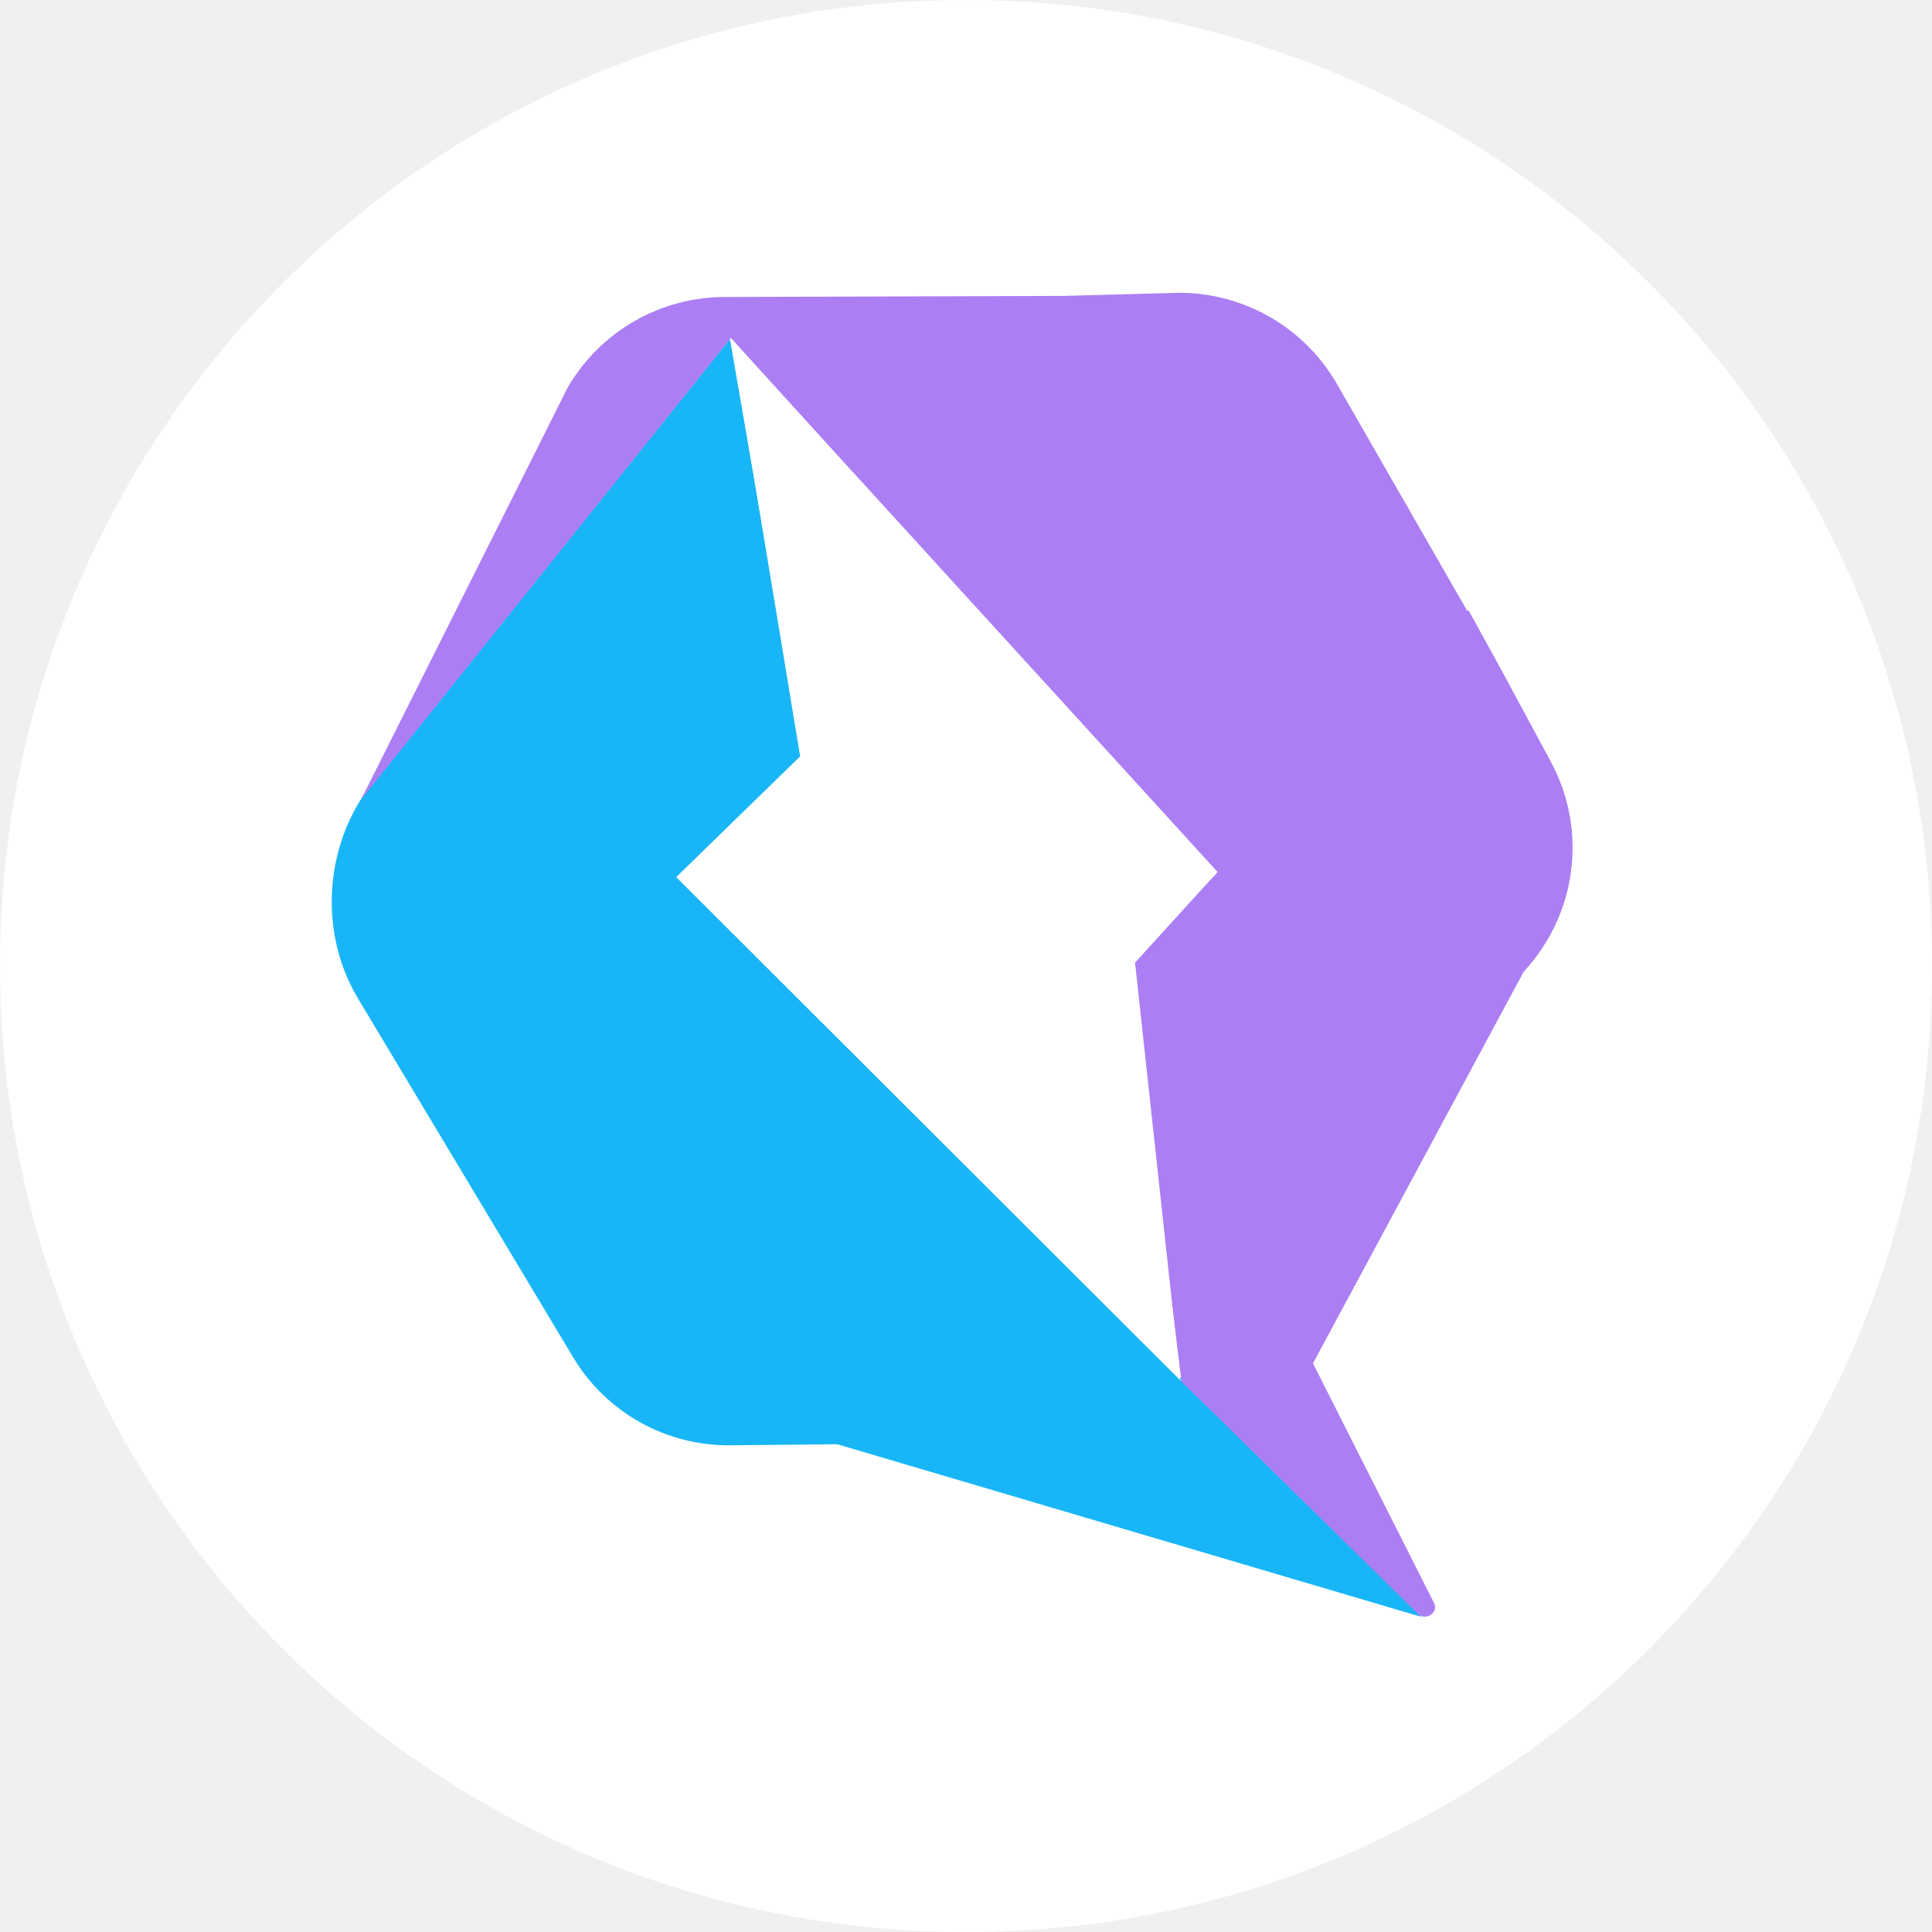
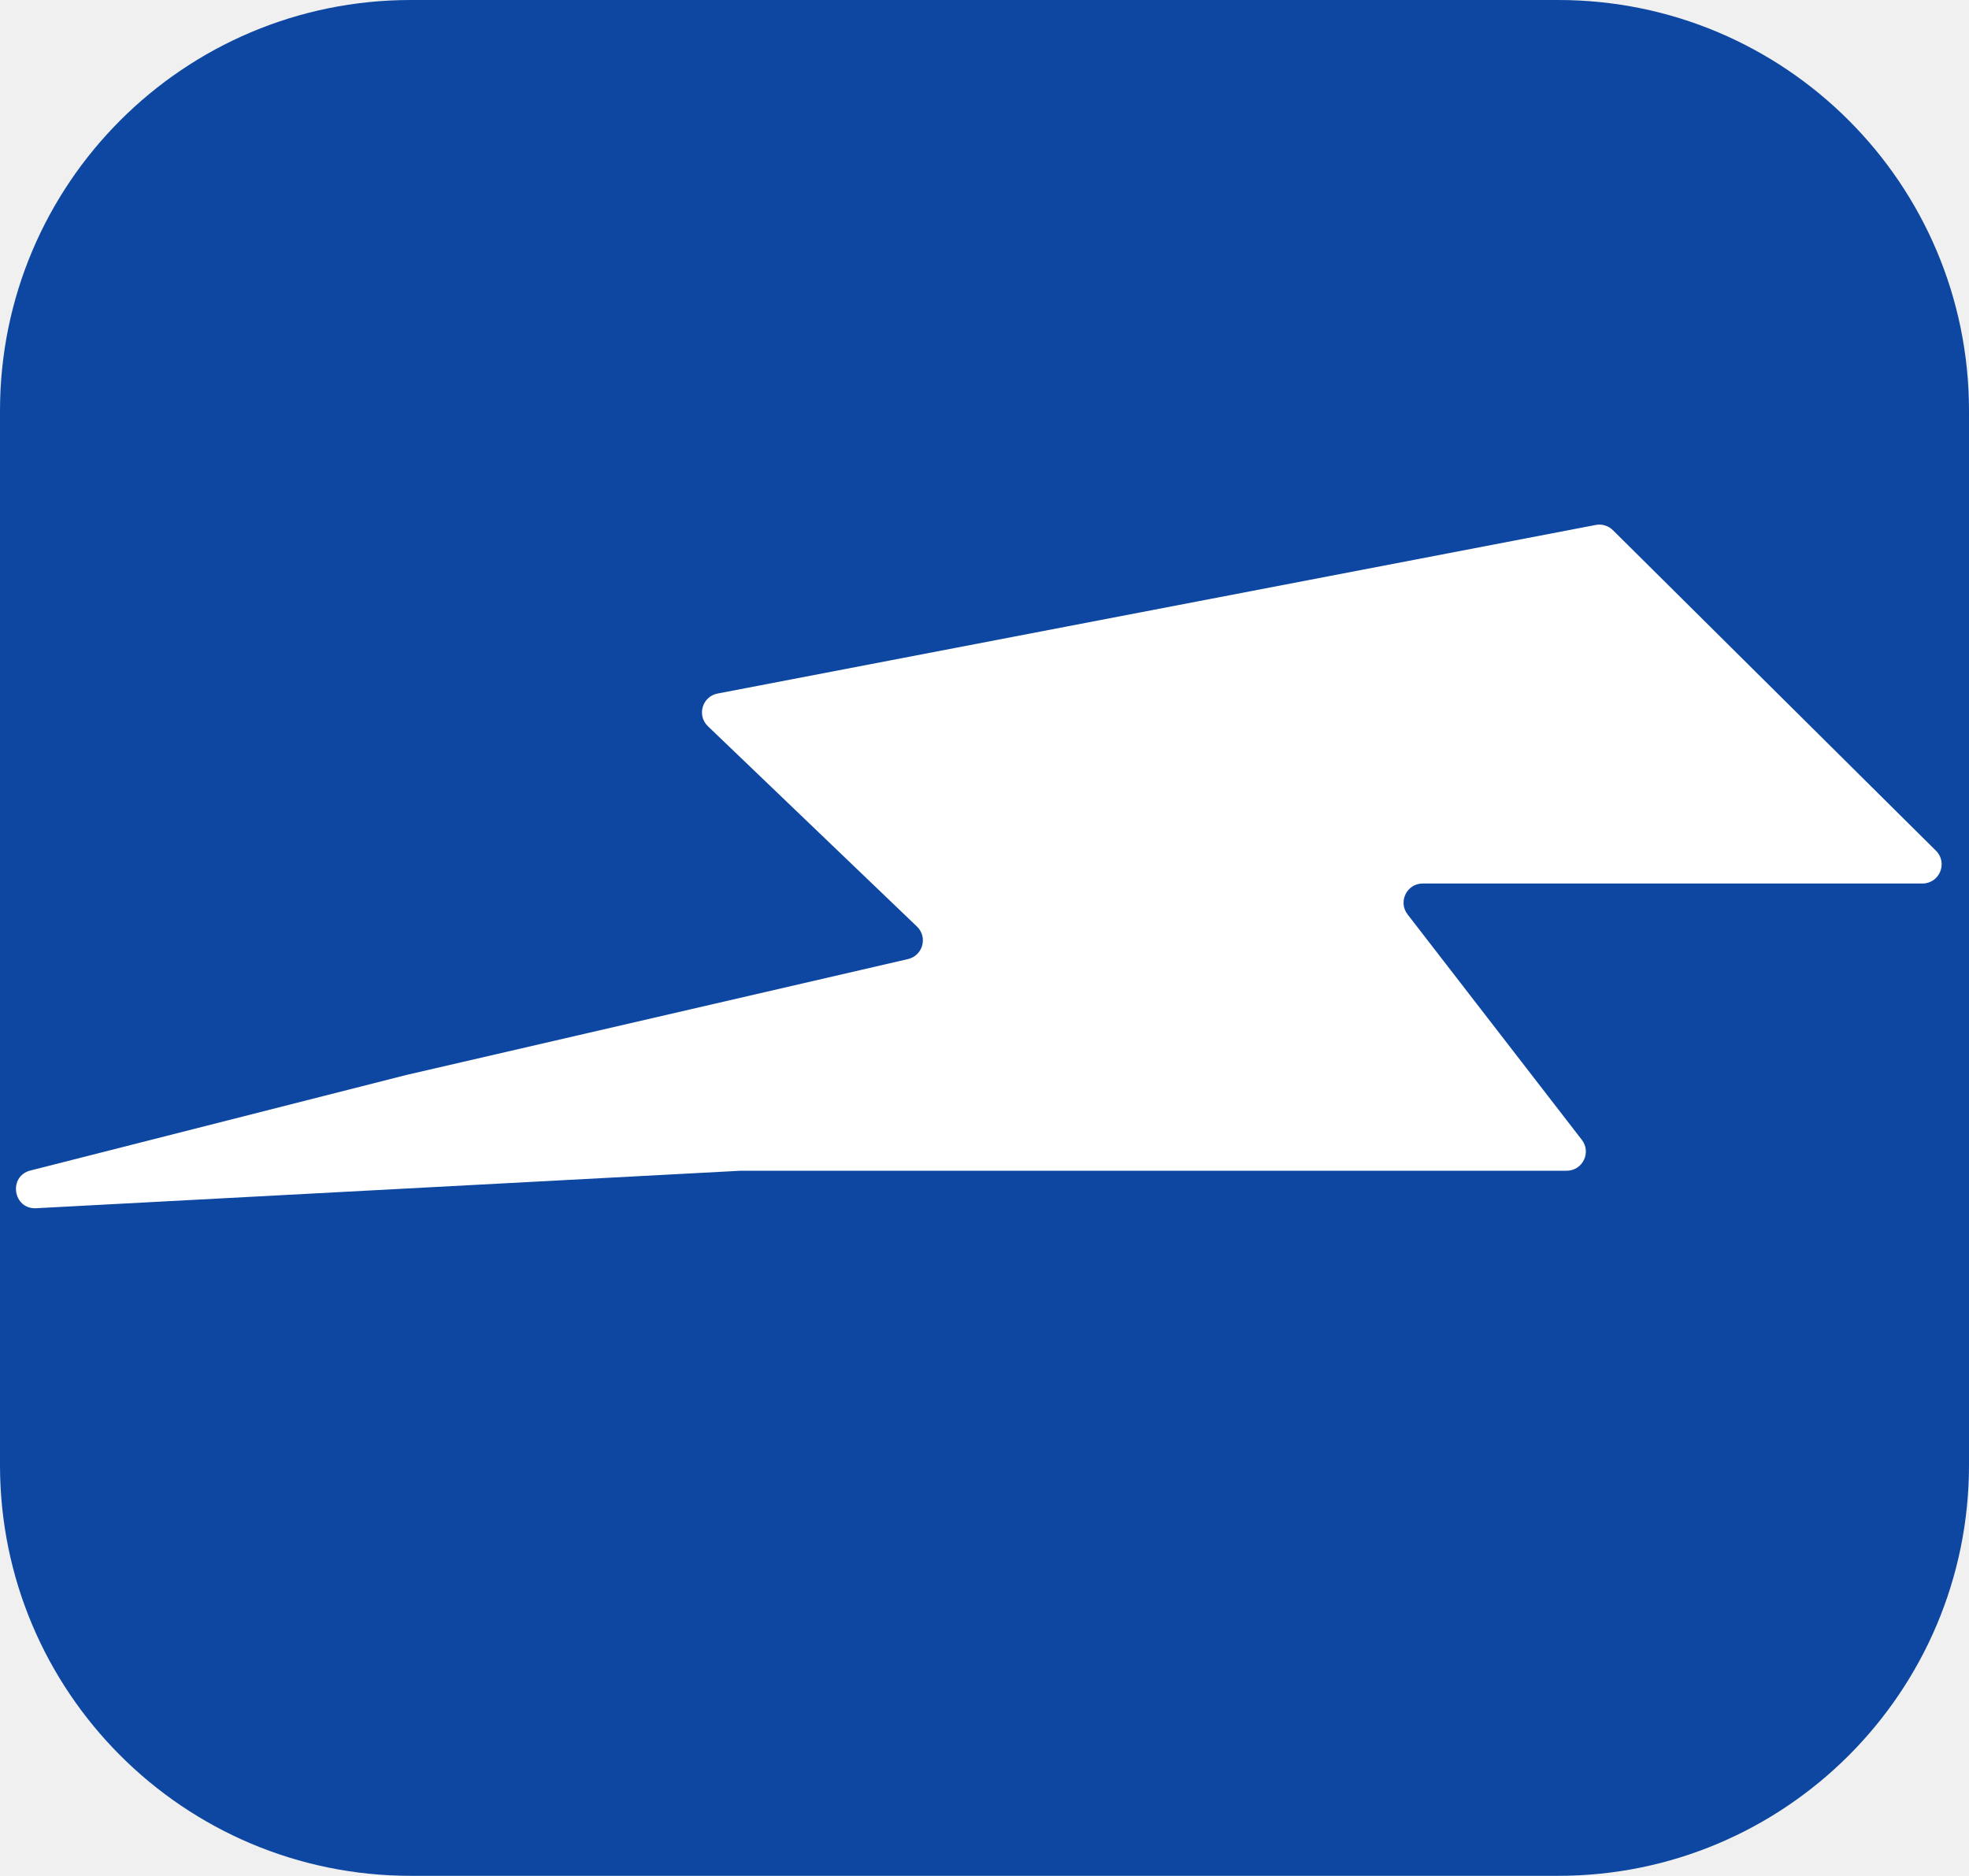
- <svg xmlns="http://www.w3.org/2000/svg" fill="none" viewBox="0 0 500 500">
-   <g clip-path="url(#a)">
-     <circle cx="250" cy="250" r="250" fill="#fff" />
-     <path fill="#18B6F6" d="m367.87 418.45-61.17-61.18-.94.13v-.67L175.7 227.53l32.05-31.13L188.9 87.73 99.56 199.09c-15.22 15.42-18.03 40.51-7.08 59.03l55.83 93.11a46.82 46.82 0 0 0 40.73 22.81l27.65-.27 151.18 44.68Z" />
-     <path fill="#AC7EF4" d="m401.25 196.94-12.29-22.81-6.41-11.67-2.54-4.56-.26.26-33.66-58.63a47.07 47.07 0 0 0-41.27-23.75l-29.51.8-88.01.28a47.07 47.07 0 0 0-40.33 23.34L93.4 207l95.76-119.54L314.7 226.19l-22.3 22.67 13.35 108.54.13-.26v.26h-.26l.26.27 10.42 10.2 50.62 49.78c2.13 2 5.6-.4 4.13-2.96l-31.25-61.85 54.5-101.3 1.73-2c.67-.81 1.33-1.62 1.87-2.42a46.8 46.8 0 0 0 3.34-50.18Z" />
-     <path fill="#fff" d="M315.1 225.65 189.18 87.6l17.9 108.14L175 227l130.5 130.27-11.75-108.14 21.37-23.48Z" />
+ <svg xmlns="http://www.w3.org/2000/svg" width="719" height="685" viewBox="0 0 719 685" fill="none">
+   <rect width="719" height="685" rx="150" fill="#0D47A1" />
+   <g filter="url(#filter0_b_0_1)">
+     <path d="M582.714 191.696L262.016 253.265C256.435 254.336 254.39 261.261 258.493 265.193L334.837 338.351C338.855 342.201 336.992 348.972 331.57 350.225L148.358 392.556L11.111 427.436C2.909 429.52 4.757 441.66 13.207 441.211L270.488 427.519H572.084C577.899 427.519 581.179 420.839 577.622 416.238L513.991 333.911C510.435 329.31 513.715 322.63 519.53 322.63H702.007C708.257 322.63 711.374 315.063 706.938 310.661L588.964 193.602C587.323 191.974 584.984 191.261 582.714 191.696Z" fill="white" />
  </g>
  <defs>
-     <clipPath id="a">
-       <path fill="#fff" d="M0 0h500v500H0z" />
-     </clipPath>
+     <filter id="filter0_b_0_1" x="-4.172" y="181.571" width="723.193" height="269.652" filterUnits="userSpaceOnUse" color-interpolation-filters="sRGB">
+       <feFlood flood-opacity="0" result="BackgroundImageFix" />
+       <feGaussianBlur in="BackgroundImageFix" stdDeviation="5" />
+       <feComposite in2="SourceAlpha" operator="in" result="effect1_backgroundBlur_0_1" />
+       <feBlend mode="normal" in="SourceGraphic" in2="effect1_backgroundBlur_0_1" result="shape" />
+     </filter>
  </defs>
</svg>
